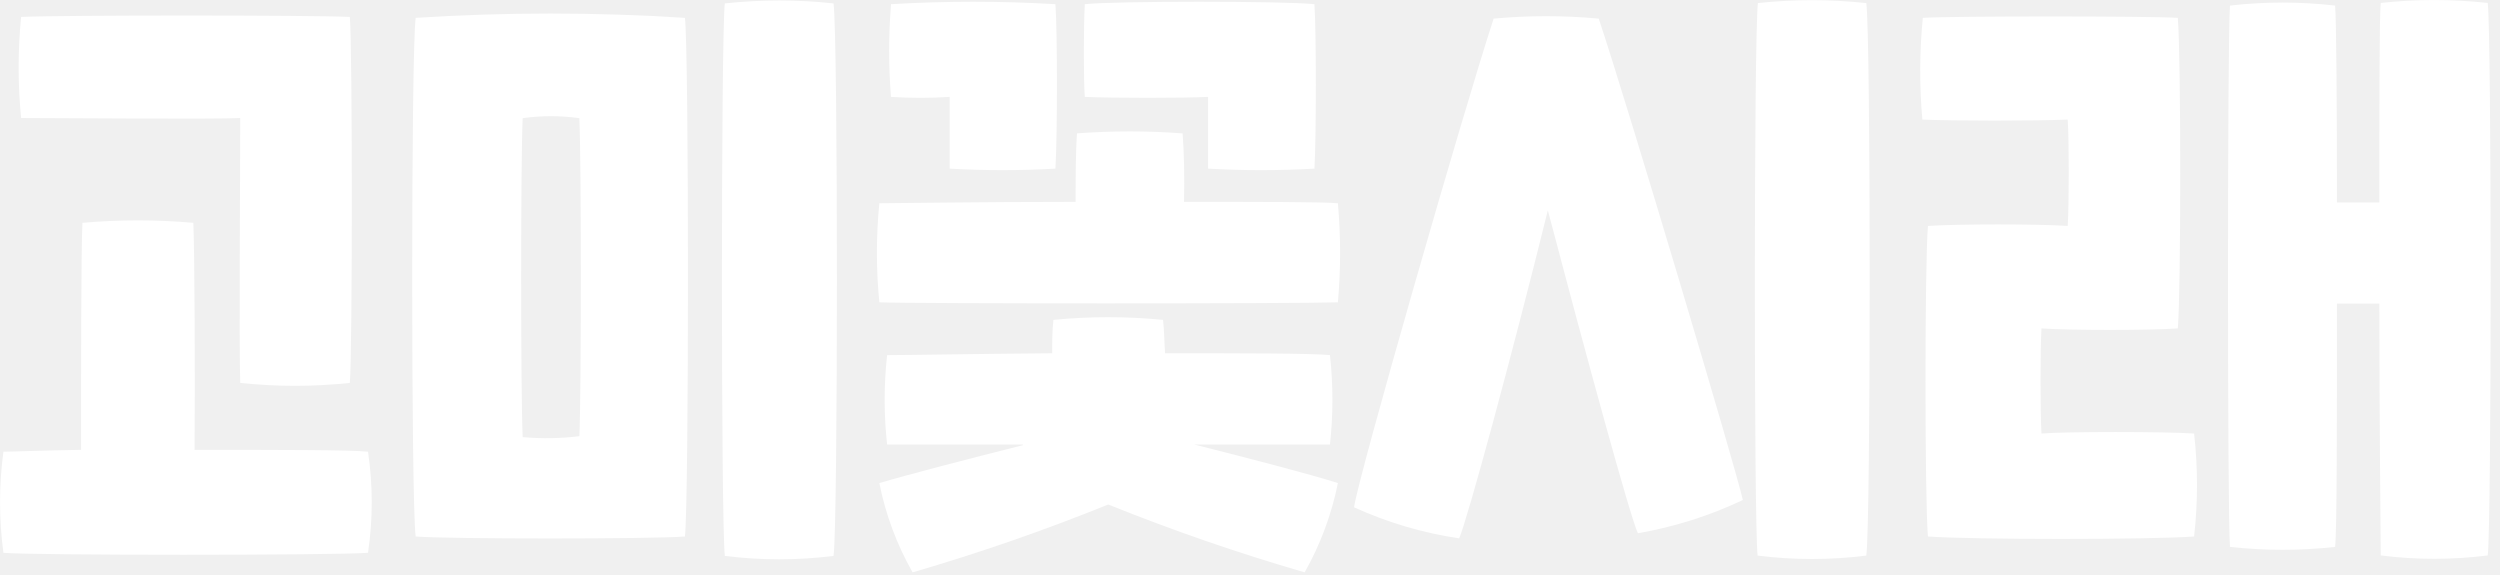
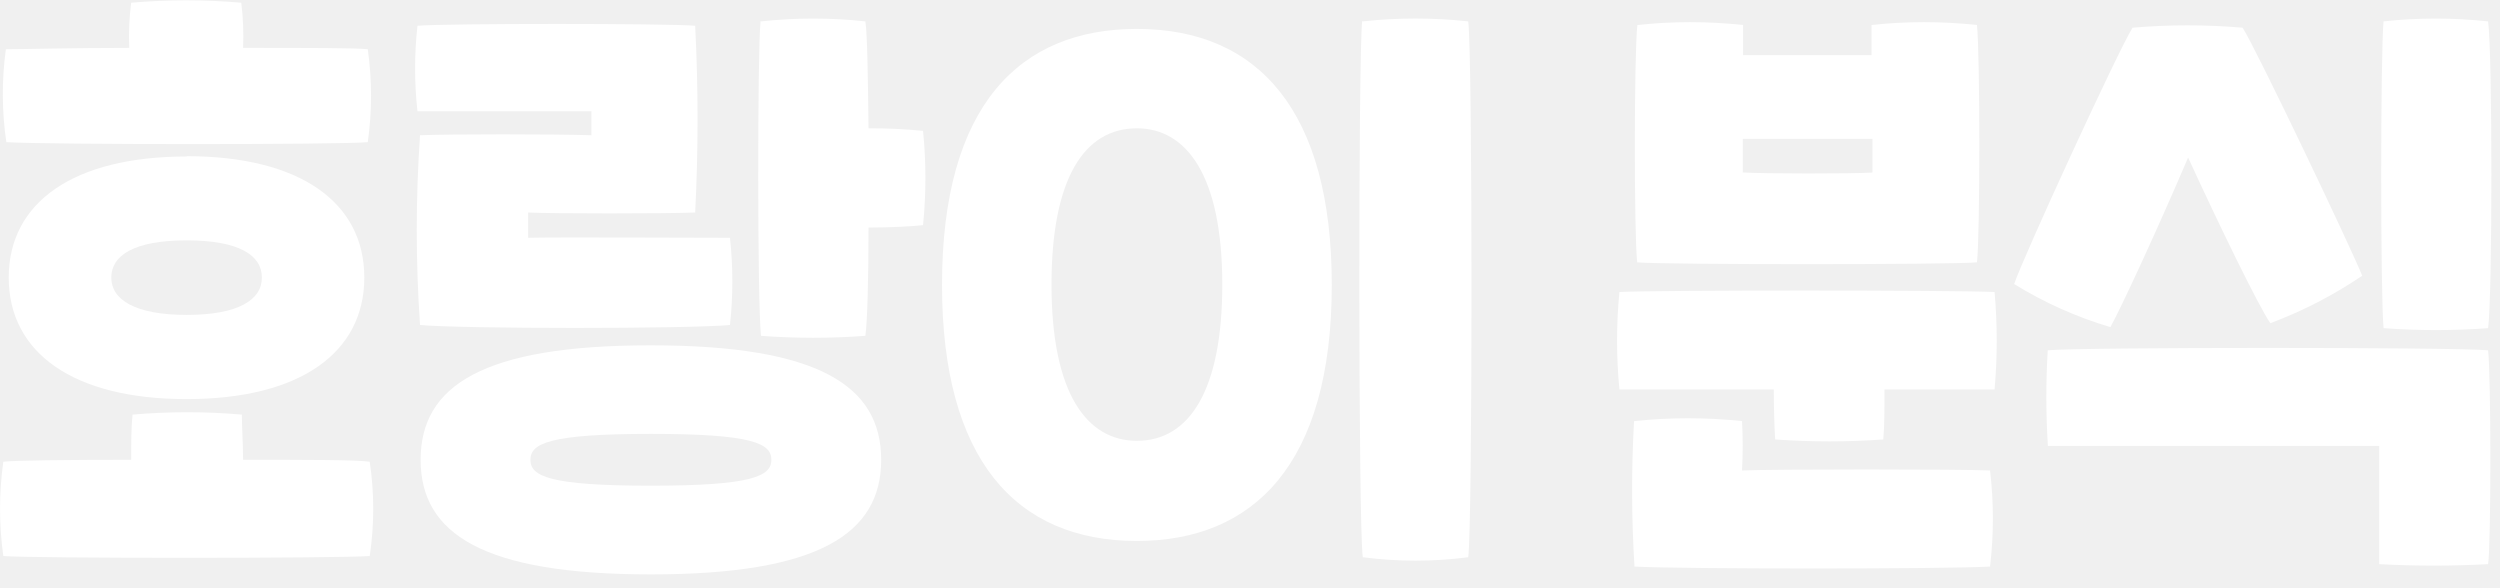
- <svg xmlns="http://www.w3.org/2000/svg" width="161" height="37" viewBox="0 0 161 37" fill="none">
-   <g clip-path="url(#clip0_672_1955)">
-     <path d="M0.22 29.09C0.73 29.09 2.66 29.01 5.22 28.97C5.22 24.3 5.22 15.97 5.31 14.35C7.685 14.14 10.075 14.14 12.45 14.35C12.53 15.94 12.57 24.26 12.53 28.97C17.66 28.97 22.7 28.97 23.7 29.09C24.02 31.248 24.02 33.442 23.7 35.6C21.6 35.77 1.94 35.77 0.22 35.6C-0.07 33.44 -0.07 31.25 0.22 29.09ZM1.36 1.09C4.04 0.97 20.05 0.97 22.53 1.09C22.7 3.15 22.7 22.56 22.53 24.66C20.183 24.91 17.817 24.91 15.47 24.66C15.39 22.1 15.47 11.59 15.47 7.6C14.04 7.69 3.37 7.6 1.36 7.6C1.147 5.435 1.147 3.255 1.36 1.09Z" fill="white" />
-     <path d="M26.77 1.15C32.544 0.78 38.336 0.78 44.11 1.15C44.37 3.3 44.37 32.28 44.11 34.55C42.06 34.72 28.78 34.72 26.77 34.55C26.47 32.37 26.47 3.34 26.77 1.15ZM37.31 28.15C37.44 25.3 37.44 10.43 37.31 7.61C36.099 7.44 34.871 7.44 33.66 7.61C33.53 10.43 33.53 25.3 33.66 28.15C34.875 28.26 36.099 28.24 37.31 28.09V28.15ZM46.68 0.22C49.007 -0.032 51.353 -0.032 53.68 0.22C53.97 2.32 53.97 33.74 53.68 35.8C51.356 36.093 49.004 36.093 46.68 35.8C46.43 33.71 46.43 2.29 46.68 0.19V0.22Z" fill="white" />
-     <path d="M56.63 13.09C57.55 13.09 63.18 13 69.27 13C69.27 11.49 69.27 9.81 69.36 8.59C71.624 8.42 73.897 8.42 76.16 8.59C76.25 9.73 76.29 11.45 76.25 13C81.12 13 85.25 13 86.16 13.09C86.35 15.213 86.35 17.348 86.16 19.47C83.68 19.56 58.69 19.56 56.63 19.47C56.42 17.349 56.42 15.212 56.63 13.09ZM65.87 28.63H57.13C56.919 26.716 56.919 24.784 57.13 22.87C58.39 22.87 62.76 22.79 67.76 22.75C67.76 22.07 67.76 21.32 67.84 20.6C70.188 20.37 72.552 20.37 74.9 20.6C74.98 21.32 74.98 22.03 75.03 22.75C80.03 22.75 84.52 22.75 85.65 22.87C85.86 24.784 85.86 26.716 85.65 28.63H76.92C80.4 29.51 84.31 30.52 86.16 31.11C85.755 33.128 85.033 35.069 84.02 36.86C79.733 35.615 75.511 34.157 71.37 32.49C67.246 34.157 63.041 35.616 58.77 36.86C57.753 35.071 57.031 33.129 56.63 31.11C58.48 30.56 62.38 29.55 65.87 28.67V28.63ZM57.38 0.27C60.907 0.06 64.443 0.06 67.97 0.27C68.1 2.08 68.1 8.68 67.97 10.86C65.702 10.99 63.428 10.99 61.16 10.86V6.24C59.901 6.321 58.639 6.321 57.38 6.24C57.222 4.267 57.222 2.284 57.38 0.31V0.27ZM69.86 0.27C71.75 0.06 82.71 0.06 84.65 0.27C84.77 2.08 84.77 8.84 84.65 10.86C82.368 10.99 80.082 10.99 77.8 10.86V6.24C76.2 6.32 71.71 6.32 69.86 6.24C69.78 5.23 69.78 1.66 69.86 0.31V0.27Z" fill="white" />
-     <path d="M96.19 1.2C98.442 0.99 100.708 0.99 102.96 1.2C104.89 6.99 111.82 30.27 112.24 32.2C110.094 33.217 107.82 33.937 105.48 34.34C104.97 33.25 102.16 22.95 99.68 13.55C97.29 23.21 94.47 33.55 93.97 34.67C91.631 34.324 89.352 33.65 87.2 32.67C87.46 30.73 94.26 7.09 96.19 1.2ZM113.19 0.2C115.517 -0.052 117.863 -0.052 120.19 0.2C120.48 2.3 120.48 33.72 120.19 35.78C117.866 36.073 115.514 36.073 113.19 35.78C112.95 33.71 112.95 2.29 113.21 0.19L113.19 0.2Z" fill="white" />
-     <path d="M123.83 1.15C125.68 1.03 138.45 1.03 140.25 1.15C140.46 3.46 140.46 18.88 140.25 21.15C138.45 21.28 133.32 21.28 131.47 21.15C131.39 22.58 131.39 26.45 131.47 27.92C132.94 27.79 139.47 27.79 141.3 27.92C141.55 30.123 141.55 32.347 141.3 34.55C138.45 34.76 127.06 34.76 124.16 34.55C123.95 32.24 123.95 16.91 124.16 14.55C126.1 14.42 131.26 14.42 133.16 14.55C133.25 13.16 133.25 8.96 133.16 7.7C131.16 7.79 125.77 7.79 123.8 7.7C123.606 5.52 123.616 3.328 123.83 1.15ZM143.61 0.36C145.859 0.1 148.131 0.1 150.38 0.36C150.46 1.2 150.5 6.66 150.5 13.04H153.23C153.23 6.57 153.23 1.04 153.32 0.19C155.61 -0.06 157.92 -0.06 160.21 0.19C160.46 2.29 160.46 33.71 160.21 35.77C157.923 36.06 155.607 36.06 153.32 35.77C153.32 34.77 153.23 27.37 153.23 19.55H150.5C150.5 27.12 150.5 34.26 150.38 35.22C148.13 35.47 145.86 35.47 143.61 35.22C143.44 33.09 143.44 2.46 143.61 0.36Z" fill="white" />
+ <svg xmlns="http://www.w3.org/2000/svg" width="166" height="39" viewBox="0 0 166 39" fill="none">
+   <g clip-path="url(#clip0_729_2)">
+     <path d="M0.22 30.66C0.9 30.57 4.47 30.53 8.71 30.53C8.71 29.44 8.71 28.43 8.8 27.53C11.215 27.32 13.645 27.32 16.06 27.53C16.06 28.41 16.14 29.42 16.14 30.53C20.26 30.53 23.75 30.53 24.55 30.66C24.86 32.735 24.86 34.845 24.55 36.92C22.45 37.08 1.95 37.08 0.22 36.92C-0.07 34.843 -0.07 32.736 0.22 30.66ZM0.39 3.27C1.44 3.27 4.76 3.18 8.58 3.18C8.539 2.178 8.582 1.175 8.71 0.18C11.142 -0.03 13.588 -0.03 16.02 0.18C16.144 1.175 16.184 2.178 16.14 3.18C20.26 3.18 23.71 3.18 24.42 3.27C24.71 5.316 24.71 7.394 24.42 9.44C22.66 9.61 3.25 9.61 0.42 9.44C0.12 7.395 0.11 5.318 0.39 3.27ZM12.39 10.37C19.91 10.37 24.19 13.43 24.19 18.43C24.19 23.43 19.91 26.5 12.39 26.5C4.87 26.5 0.58 23.43 0.58 18.43C0.58 13.43 4.89 10.39 12.41 10.39L12.39 10.37ZM12.39 20.91C15.83 20.91 17.39 19.91 17.39 18.43C17.39 16.95 15.88 15.96 12.39 15.96C8.9 15.96 7.39 16.96 7.39 18.43C7.39 19.9 8.96 20.91 12.41 20.91H12.39Z" fill="white" />
+     <path d="M27.72 1.71C29.57 1.55 44.36 1.55 46.16 1.71C46.37 5.84 46.37 9.979 46.16 14.11C44.36 14.19 36.5 14.19 35.07 14.11V15.79C36.54 15.74 46.63 15.79 48.47 15.79C48.68 17.714 48.68 19.656 48.47 21.58C45.62 21.84 30.79 21.84 27.89 21.58C27.6 17.385 27.6 13.175 27.89 8.98C29.82 8.9 36.84 8.9 39.27 8.98V7.39C36.88 7.39 29.7 7.39 27.72 7.39C27.51 5.502 27.51 3.597 27.72 1.71ZM43.22 22.93C54.36 22.93 58.51 25.62 58.51 30.53C58.51 35.44 54.36 38.14 43.22 38.14C32.08 38.14 27.93 35.45 27.93 30.53C27.93 25.61 32.06 22.93 43.19 22.93H43.22ZM43.22 32.25C49.94 32.25 51.22 31.62 51.22 30.53C51.22 29.44 49.96 28.81 43.22 28.81C36.48 28.81 35.22 29.44 35.22 30.53C35.22 31.62 36.47 32.25 43.19 32.25H43.22ZM50.53 1.42C52.833 1.17 55.157 1.17 57.46 1.42C57.59 2.22 57.63 5.12 57.67 8.52C58.879 8.513 60.087 8.569 61.29 8.69C61.5 10.771 61.5 12.869 61.29 14.95C60.57 15.03 59.14 15.11 57.67 15.11C57.67 18.52 57.59 21.42 57.46 22.3C55.153 22.471 52.837 22.471 50.53 22.3C50.29 20.07 50.29 3.52 50.5 1.39L50.53 1.42Z" fill="white" />
+     <path d="M75.49 1.92C83.6 1.92 88.43 7.43 88.43 18.92C88.43 30.85 83.22 35.92 75.49 35.92C67.42 35.92 62.55 30.46 62.55 18.92C62.55 6.97 67.72 1.92 75.49 1.92ZM75.49 29.27C78.98 29.27 81.16 25.91 81.16 18.9C81.16 11.63 78.77 8.52 75.49 8.52C72 8.52 69.82 11.84 69.82 18.9C69.82 26.2 72.21 29.27 75.49 29.27ZM90.49 1.42C92.817 1.168 95.163 1.168 97.49 1.42C97.78 3.52 97.78 34.94 97.49 37C95.167 37.304 92.814 37.304 90.49 37C90.19 34.94 90.19 3.52 90.45 1.39L90.49 1.42Z" fill="white" />
+     <path d="M107.53 19.39C109.68 19.26 129.84 19.26 132.44 19.39C132.63 21.542 132.63 23.707 132.44 25.86C131.56 25.86 128.66 25.86 125.13 25.86C125.13 27.12 125.13 28.34 125.05 29.18C122.66 29.35 120.26 29.35 117.87 29.18C117.82 28.34 117.78 27.12 117.78 25.86C112.91 25.86 108.46 25.86 107.53 25.86C107.32 23.708 107.32 21.541 107.53 19.39ZM108.53 27.96C110.904 27.71 113.297 27.71 115.67 27.96C115.731 29.052 115.731 30.147 115.67 31.24C117.6 31.15 130.29 31.15 132.14 31.24C132.39 33.359 132.39 35.501 132.14 37.62C129.28 37.79 111.55 37.79 108.53 37.62C108.33 34.407 108.32 31.184 108.5 27.97L108.53 27.96ZM108.74 1.66C111.067 1.408 113.414 1.408 115.74 1.66V3.66C118.1 3.66 121.92 3.66 124.27 3.66V1.66C126.597 1.408 128.944 1.408 131.27 1.66C131.48 3.66 131.48 15.66 131.27 17.42C129.63 17.58 110.35 17.58 108.71 17.42C108.5 15.62 108.5 3.65 108.72 1.67L108.74 1.66ZM124.33 11.45C124.33 10.99 124.33 10.19 124.33 9.22H115.72C115.72 10.22 115.72 10.99 115.72 11.45C117.07 11.54 122.95 11.54 124.3 11.46L124.33 11.45Z" fill="white" />
+     <path d="M141.6 1.84C144.032 1.63 146.478 1.63 148.91 1.84C149.83 3.27 156.21 16.67 156.85 18.31C154.948 19.597 152.901 20.654 150.75 21.46C149.96 20.32 147.31 14.86 145.29 10.46C143.36 15 140.8 20.54 140.13 21.72C137.883 21.054 135.734 20.092 133.74 18.86C134.33 17.09 140.63 3.39 141.6 1.84ZM135.97 23.26C138.11 23.05 163.1 23.05 165.21 23.26C165.41 25.03 165.41 36.16 165.21 37.46C162.802 37.59 160.388 37.59 157.98 37.46C157.98 36.2 157.98 31.2 157.98 29.61C156.05 29.61 137.86 29.61 135.98 29.61C135.847 27.495 135.843 25.375 135.97 23.26ZM158.27 1.42C160.577 1.17 162.903 1.17 165.21 1.42C165.5 3.52 165.5 19.69 165.21 21.79C162.9 21.96 160.58 21.96 158.27 21.79C158.06 19.74 158.06 3.52 158.27 1.39V1.42Z" fill="white" />
  </g>
  <defs>
-     <clipPath id="clip0_672_1955">
-       <rect width="160.39" height="36.9" fill="white" />
+     <clipPath id="clip0_729_2">
+       <rect width="165.42" height="38.13" fill="white" />
    </clipPath>
  </defs>
</svg>
